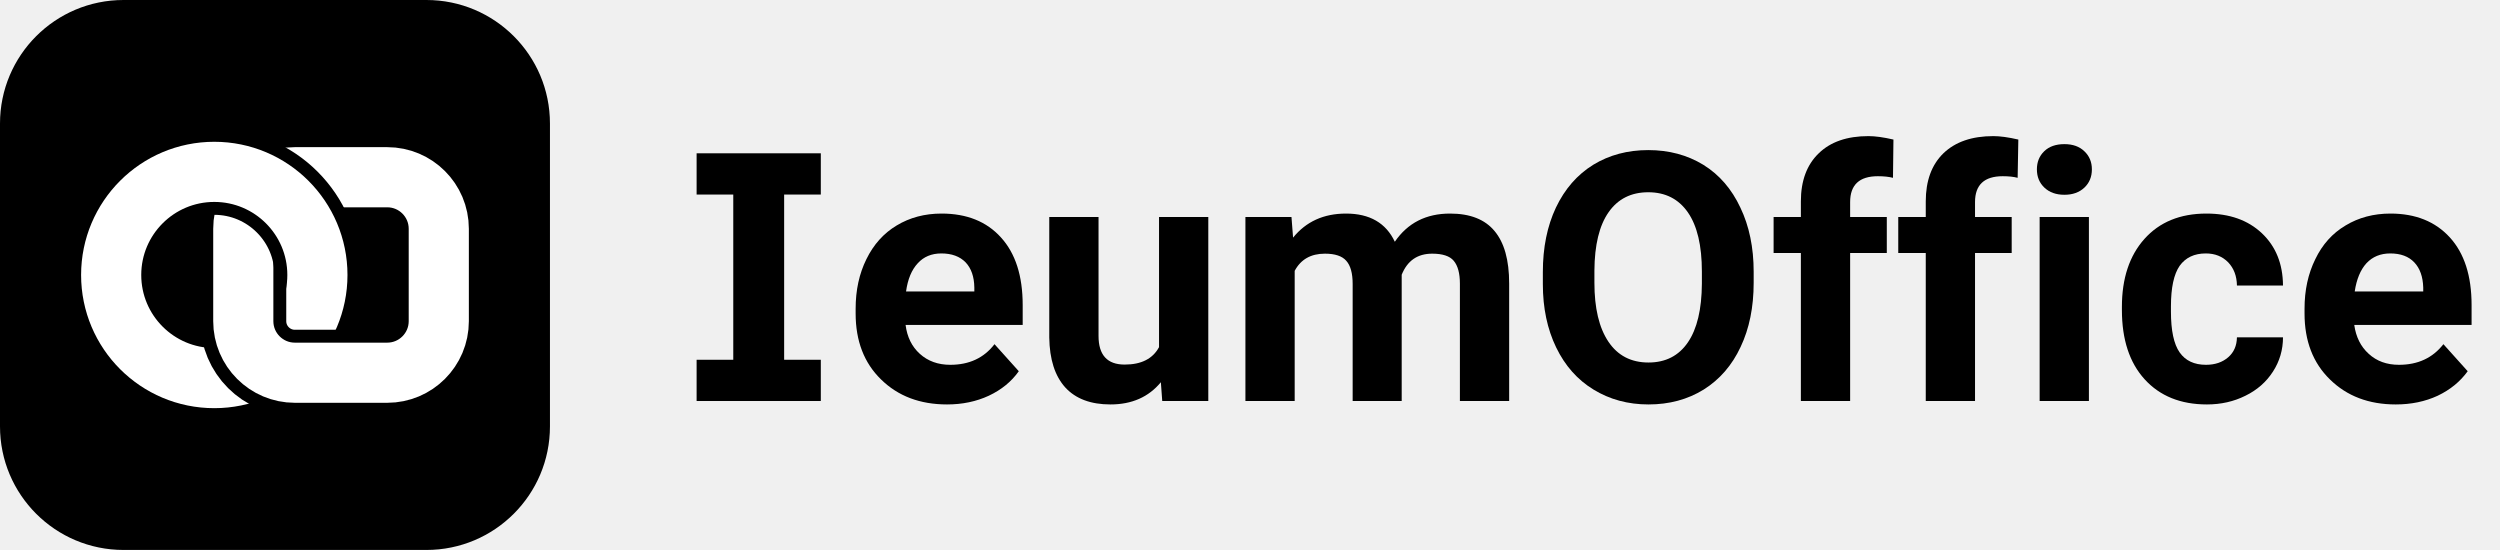
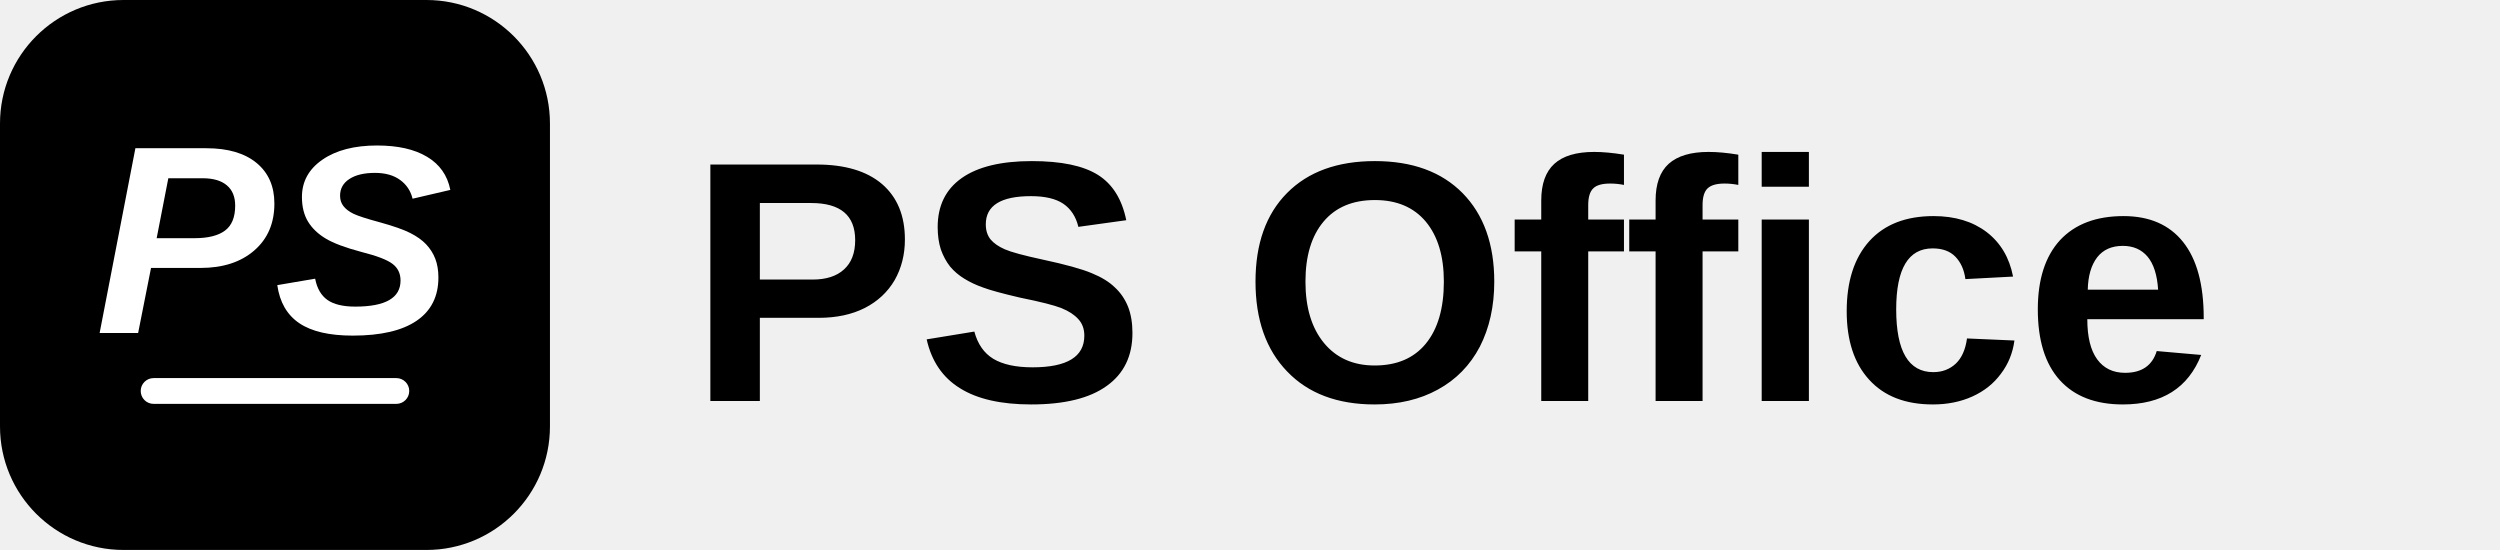
<svg xmlns="http://www.w3.org/2000/svg" width="1091" height="240" viewBox="0 0 1091 240" fill="none">
  <svg width="240" height="240" viewBox="0 0 1024 1024">
-     <defs>
-       <clipPath id="ieum-upper">
-         <rect width="1024" height="512" />
-       </clipPath>
-       <clipPath id="ieum-lower">
-         <rect y="512" width="1024" height="512" />
-       </clipPath>
-       <mask id="ieum-under-ring" maskUnits="userSpaceOnUse" x="0" y="0" width="1024" height="1024">
-         <rect width="1024" height="1024" fill="#fff" />
-         <circle cx="399" cy="512" r="192" fill="none" stroke="#000" stroke-width="160" clip-path="url(#ieum-upper)" />
-       </mask>
-       <mask id="ieum-under-square" maskUnits="userSpaceOnUse" x="0" y="0" width="1024" height="1024">
-         <rect width="1024" height="1024" fill="#fff" />
-         <rect x="453" y="330" width="364" height="364" rx="96" fill="none" stroke="#000" stroke-width="160" clip-path="url(#ieum-lower)" />
-       </mask>
-     </defs>
    <rect width="1024" height="1024" rx="230" fill="black" />
-     <g fill="none" stroke="white" stroke-width="112">
-       <rect x="453" y="330" width="364" height="364" rx="96" mask="url(#ieum-under-ring)" />
-       <circle cx="399" cy="512" r="192" mask="url(#ieum-under-square)" />
-     </g>
+     <path fill="white" d="M384.2 276Q444.3 276 477.6 303.3Q510.9 330.7 510.9 379Q510.9 434 473.4 466.4Q436 498.9 373.2 498.9H281.2L257.2 620H185.5L252.1 276ZM291.7 443.5H362.2Q400.1 443.5 419 429.3Q437.9 415.2 437.9 382.9Q437.9 358 422.3 345Q406.7 331.9 377.4 331.9H313.4ZM656.7 624.9Q591.5 624.9 557.3 601.8Q523.1 578.7 516.3 530.9L586.8 518.9Q592 546 609.7 558.5Q627.4 570.9 661.5 570.9Q745.8 570.9 745.8 522.3Q745.8 502.8 731.1 491.5Q716.5 480.1 673 469.1Q628.1 457.2 606.5 444.2Q584.9 431.3 573.5 412.6Q562.2 393.9 562.2 366.8Q562.2 323.6 600.5 297.2Q638.8 270.9 702.1 270.9Q760.2 270.9 795.3 292Q830.5 313.1 838.5 353.6L768.2 370Q762.9 348 744.9 335Q727 321.9 698.2 321.9Q667.9 321.9 650.5 333.3Q633.2 344.6 633.2 364.4Q633.2 375.9 639.6 383.9Q645.9 392 658.1 398Q670.3 403.9 706.5 413.7Q745.3 424.4 763.8 433.8Q782.4 443.2 793.5 455Q804.6 466.7 810.5 481.8Q816.3 497 816.3 516.7Q816.3 569.5 775.8 597.2Q735.3 624.9 656.7 624.9Z" />
+     <rect x="262" y="704" width="500" height="48" rx="24" fill="white" />
  </svg>
-   <g fill="black">
-     <path d="M304 66.9H358.2V84.9H342.2V157H358.2V175H304V157H320V84.9H304Z" />
-     <path d="M413.3 176.5Q395.6 176.5 384.5 165.6Q373.4 154.8 373.4 136.8V134.7Q373.4 122.6 378.1 113.1Q382.8 103.5 391.3 98.4Q399.9 93.2 410.9 93.2Q427.4 93.2 436.8 103.6Q446.3 114 446.3 133.1V141.8H395.2Q396.2 149.7 401.4 154.4Q406.7 159.2 414.7 159.2Q427.1 159.2 434 150.2L444.6 162Q439.8 168.8 431.5 172.7Q423.3 176.5 413.3 176.5ZM410.8 110.6Q404.4 110.6 400.5 114.9Q396.5 119.2 395.4 127.2H425.2V125.5Q425.1 118.4 421.4 114.5Q417.6 110.6 410.8 110.6Z" />
-     <path d="M506.6 166.8Q498.6 176.5 484.6 176.5Q471.7 176.5 464.9 169.1Q458.1 161.6 457.9 147.3V94.7H479.4V146.6Q479.4 159.1 490.8 159.1Q501.7 159.1 505.8 151.5V94.7H527.3V175H507.2Z" />
-     <path d="M563.6 94.7 564.3 103.7Q572.8 93.2 587.4 93.2Q602.9 93.2 608.7 105.5Q617.1 93.2 632.8 93.2Q645.9 93.2 652.2 100.8Q658.6 108.4 658.6 123.7V175H637.1V123.8Q637.1 117 634.4 113.8Q631.8 110.7 625 110.7Q615.4 110.7 611.7 119.9L611.7 175H590.3V123.9Q590.3 116.9 587.5 113.8Q584.8 110.7 578.2 110.7Q569 110.7 565 118.2V175H543.5V94.7Z" />
-     <path d="M765.3 123.4Q765.3 139.4 759.6 151.4Q754 163.4 743.5 170Q733 176.5 719.4 176.5Q706 176.5 695.4 170Q684.9 163.6 679.1 151.6Q673.3 139.6 673.3 124V118.7Q673.3 102.7 679 90.6Q684.8 78.4 695.3 71.9Q705.8 65.5 719.3 65.5Q732.8 65.5 743.3 71.9Q753.8 78.4 759.5 90.6Q765.3 102.7 765.3 118.6ZM742.7 118.5Q742.7 101.5 736.6 92.7Q730.5 83.9 719.3 83.9Q708.1 83.9 702 92.6Q695.9 101.3 695.8 118.1V123.4Q695.8 140 701.9 149.1Q708 158.2 719.4 158.2Q730.6 158.2 736.6 149.4Q742.6 140.6 742.7 123.8Z" />
-     <path d="M785.9 175V110.4H774V94.7H785.9V87.9Q785.9 74.4 793.7 66.9Q801.4 59.4 815.4 59.4Q819.8 59.4 826.3 60.9L826.1 77.6Q823.4 76.9 819.5 76.9Q807.4 76.9 807.4 88.2V94.7H823.4V110.4H807.4V175Z" />
-     <path d="M840.4 175V110.4H828.4V94.7H840.4V87.9Q840.4 74.4 848.1 66.9Q855.9 59.4 869.9 59.4Q874.3 59.4 880.8 60.9L880.5 77.6Q877.9 76.9 874 76.9Q861.9 76.9 861.9 88.2V94.7H877.9V110.4H861.9V175Z" />
-     <path d="M911.6 175H890.1V94.7H911.6ZM888.9 73.9Q888.9 69.1 892.1 66Q895.3 62.9 900.9 62.9Q906.4 62.9 909.6 66Q912.9 69.1 912.9 73.9Q912.9 78.8 909.6 81.9Q906.3 85 900.9 85Q895.5 85 892.2 81.9Q888.9 78.8 888.9 73.9Z" />
-     <path d="M962.7 159.2Q968.6 159.2 972.4 155.9Q976.1 152.7 976.2 147.2H996.3Q996.3 155.4 991.9 162.2Q987.5 169 979.9 172.7Q972.3 176.5 963.1 176.5Q945.9 176.5 935.9 165.5Q926 154.6 926 135.3V133.9Q926 115.3 935.8 104.3Q945.7 93.2 962.9 93.2Q978 93.2 987.1 101.8Q996.2 110.4 996.3 124.6H976.2Q976.1 118.4 972.4 114.5Q968.6 110.6 962.6 110.6Q955.1 110.6 951.2 116Q947.4 121.5 947.4 133.7V136Q947.4 148.4 951.2 153.8Q955 159.2 962.7 159.2Z" />
-     <path d="M1045.5 176.5Q1027.9 176.5 1016.8 165.6Q1005.7 154.8 1005.7 136.8V134.7Q1005.7 122.6 1010.4 113.1Q1015 103.5 1023.6 98.4Q1032.2 93.2 1043.2 93.2Q1059.6 93.2 1069.1 103.6Q1078.6 114 1078.6 133.1V141.8H1027.4Q1028.5 149.7 1033.7 154.4Q1038.9 159.2 1046.9 159.2Q1059.3 159.2 1066.3 150.2L1076.9 162Q1072 168.8 1063.8 172.7Q1055.6 176.5 1045.5 176.5ZM1043.1 110.6Q1036.7 110.6 1032.7 114.9Q1028.8 119.2 1027.6 127.2H1057.5V125.5Q1057.3 118.4 1053.6 114.5Q1049.9 110.6 1043.1 110.6Z" />
-   </g>
+   <path fill="black" d="M394.9 104.5Q394.9 114.4 390.4 122.3Q385.8 130.1 377.4 134.4Q368.9 138.7 357.3 138.7H331.6V175H310V71.8H356.4Q374.9 71.8 384.9 80.3Q394.9 88.9 394.9 104.5ZM373.2 104.8Q373.2 88.6 354 88.6H331.6V122H354.6Q363.5 122 368.3 117.6Q373.2 113.2 373.2 104.8ZM494.2 145.3Q494.2 160.4 483 168.4Q471.8 176.5 450 176.5Q430.2 176.5 418.9 169.4Q407.6 162.4 404.4 148.1L425.2 144.7Q427.4 152.9 433.5 156.6Q439.7 160.3 450.6 160.3Q473.2 160.3 473.2 146.5Q473.2 142.1 470.6 139.3Q468 136.4 463.3 134.5Q458.6 132.6 445.2 129.9Q433.6 127.2 429.1 125.5Q424.5 123.9 420.8 121.6Q417.2 119.4 414.6 116.3Q412.1 113.1 410.6 108.9Q409.2 104.6 409.2 99.1Q409.2 85.1 419.7 77.7Q430.2 70.3 450.3 70.3Q469.5 70.3 479.1 76.3Q488.7 82.3 491.5 96.1L470.6 99Q469 92.3 464 88.9Q459.1 85.6 449.9 85.6Q430.2 85.6 430.2 97.9Q430.2 101.9 432.3 104.5Q434.4 107 438.5 108.8Q442.6 110.6 455.1 113.3Q470 116.5 476.4 119.2Q482.8 121.8 486.5 125.4Q490.3 128.9 492.3 133.9Q494.2 138.8 494.2 145.3ZM652.1 122.9Q652.1 139 645.8 151.3Q639.4 163.5 627.5 170Q615.7 176.5 599.9 176.5Q575.5 176.5 561.7 162.1Q547.9 147.8 547.9 122.9Q547.9 98.1 561.7 84.2Q575.5 70.3 600 70.3Q624.5 70.3 638.3 84.3Q652.1 98.4 652.1 122.9ZM630.1 122.9Q630.1 106.2 622.2 96.7Q614.3 87.3 600 87.3Q585.5 87.3 577.6 96.7Q569.7 106.1 569.7 122.9Q569.7 139.9 577.8 149.7Q585.9 159.5 599.9 159.5Q614.4 159.5 622.2 150Q630.1 140.4 630.1 122.9ZM693.1 109.7V175H672.6V109.7H661V95.8H672.6V87.5Q672.6 76.7 678.3 71.5Q684 66.3 695.7 66.3Q701.4 66.3 708.7 67.5V80.7Q705.7 80.1 702.7 80.1Q697.4 80.1 695.3 82.2Q693.1 84.3 693.1 89.5V95.8H708.7V109.7ZM743 109.7V175H722.5V109.7H711V95.8H722.5V87.5Q722.5 76.7 728.2 71.5Q734 66.3 745.6 66.3Q751.4 66.3 758.6 67.5V80.7Q755.6 80.1 752.6 80.1Q747.4 80.1 745.2 82.2Q743 84.3 743 89.5V95.8H758.6V109.7ZM768.8 81.5V66.3H789.4V81.5ZM768.8 175V95.8H789.4V175ZM843.5 176.5Q825.5 176.5 815.7 165.7Q805.9 155 805.9 135.8Q805.9 116.2 815.8 105.2Q825.7 94.3 843.8 94.3Q857.8 94.3 867 101.3Q876.1 108.3 878.5 120.7L857.7 121.8Q856.9 115.7 853.3 112Q849.8 108.4 843.4 108.4Q827.5 108.4 827.5 135Q827.5 162.4 843.7 162.4Q849.5 162.4 853.5 158.7Q857.4 155 858.4 147.7L879.1 148.6Q878 156.8 873.2 163.1Q868.5 169.5 860.8 173Q853.1 176.5 843.5 176.5ZM926.4 176.5Q908.5 176.5 898.9 165.9Q889.3 155.3 889.3 135Q889.3 115.4 899 104.8Q908.8 94.3 926.7 94.3Q943.7 94.3 952.7 105.6Q961.7 116.9 961.7 138.7V139.3H910.9Q910.9 150.9 915.2 156.8Q919.5 162.7 927.4 162.7Q938.3 162.7 941.2 153.2L960.6 154.9Q952.1 176.5 926.4 176.5ZM926.4 107.3Q919.1 107.3 915.2 112.3Q911.3 117.4 911.1 126.4H941.8Q941.2 116.8 937.2 112Q933.2 107.3 926.4 107.3Z" />
</svg>
